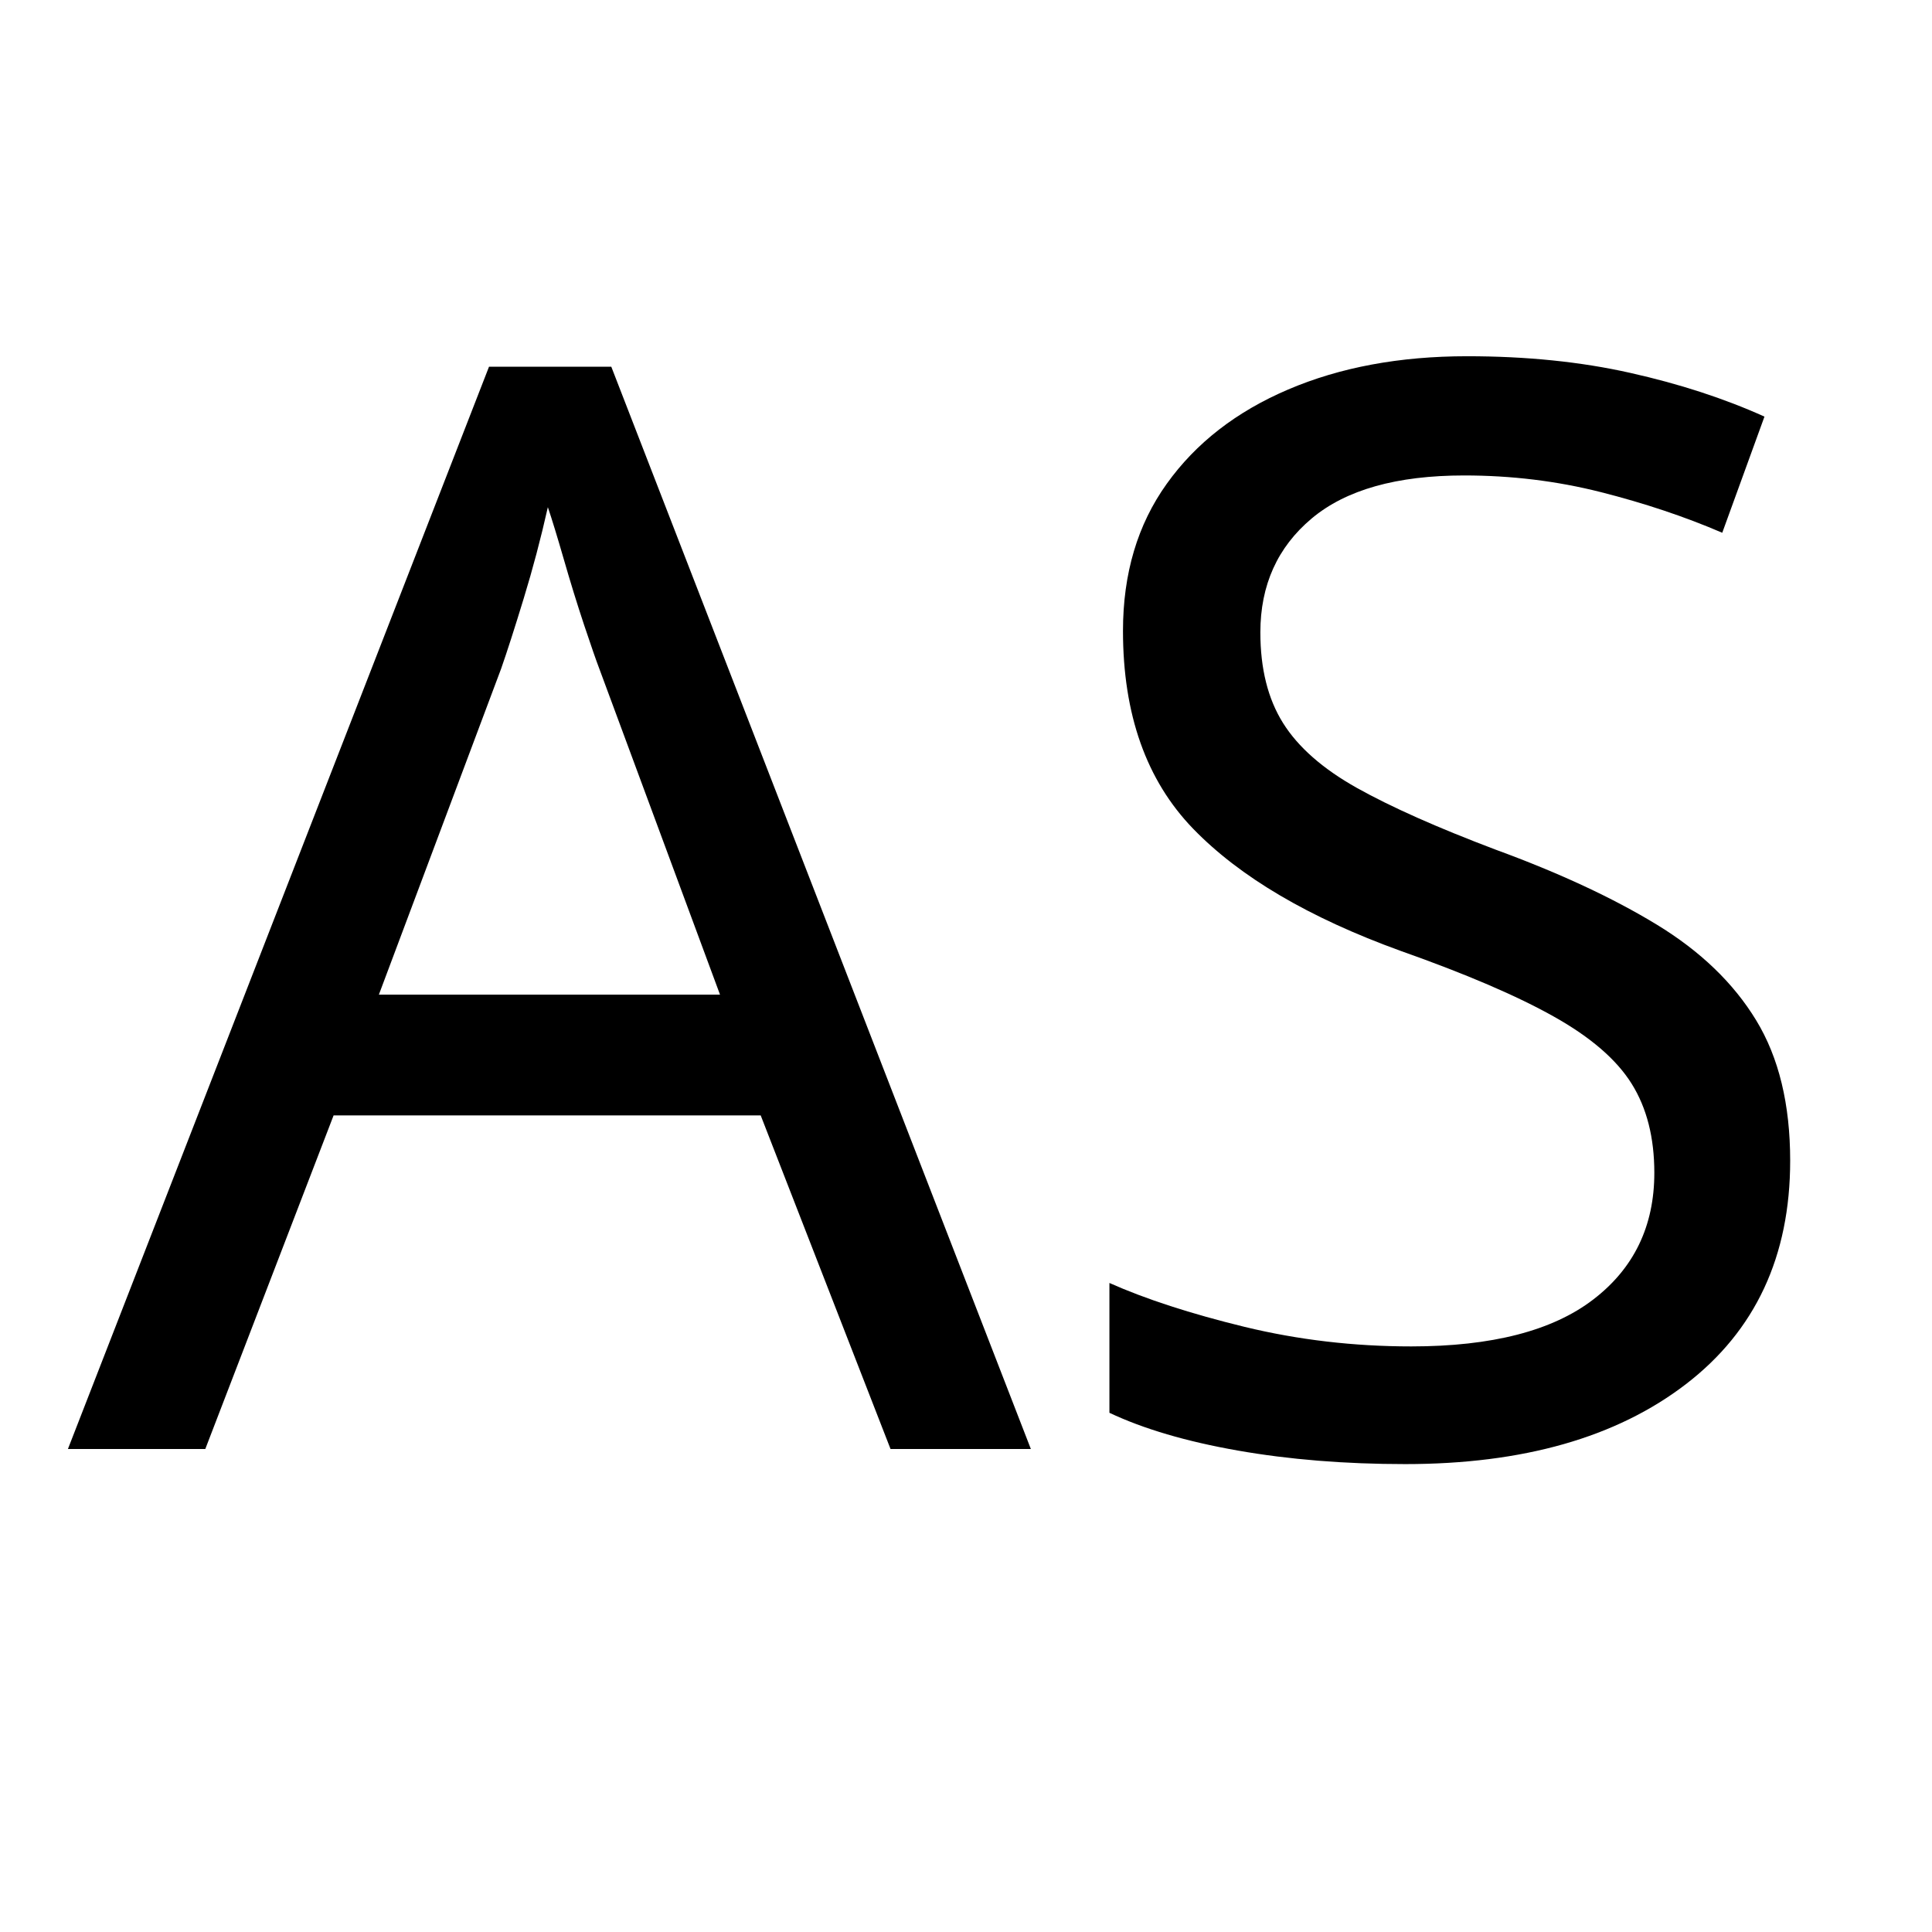
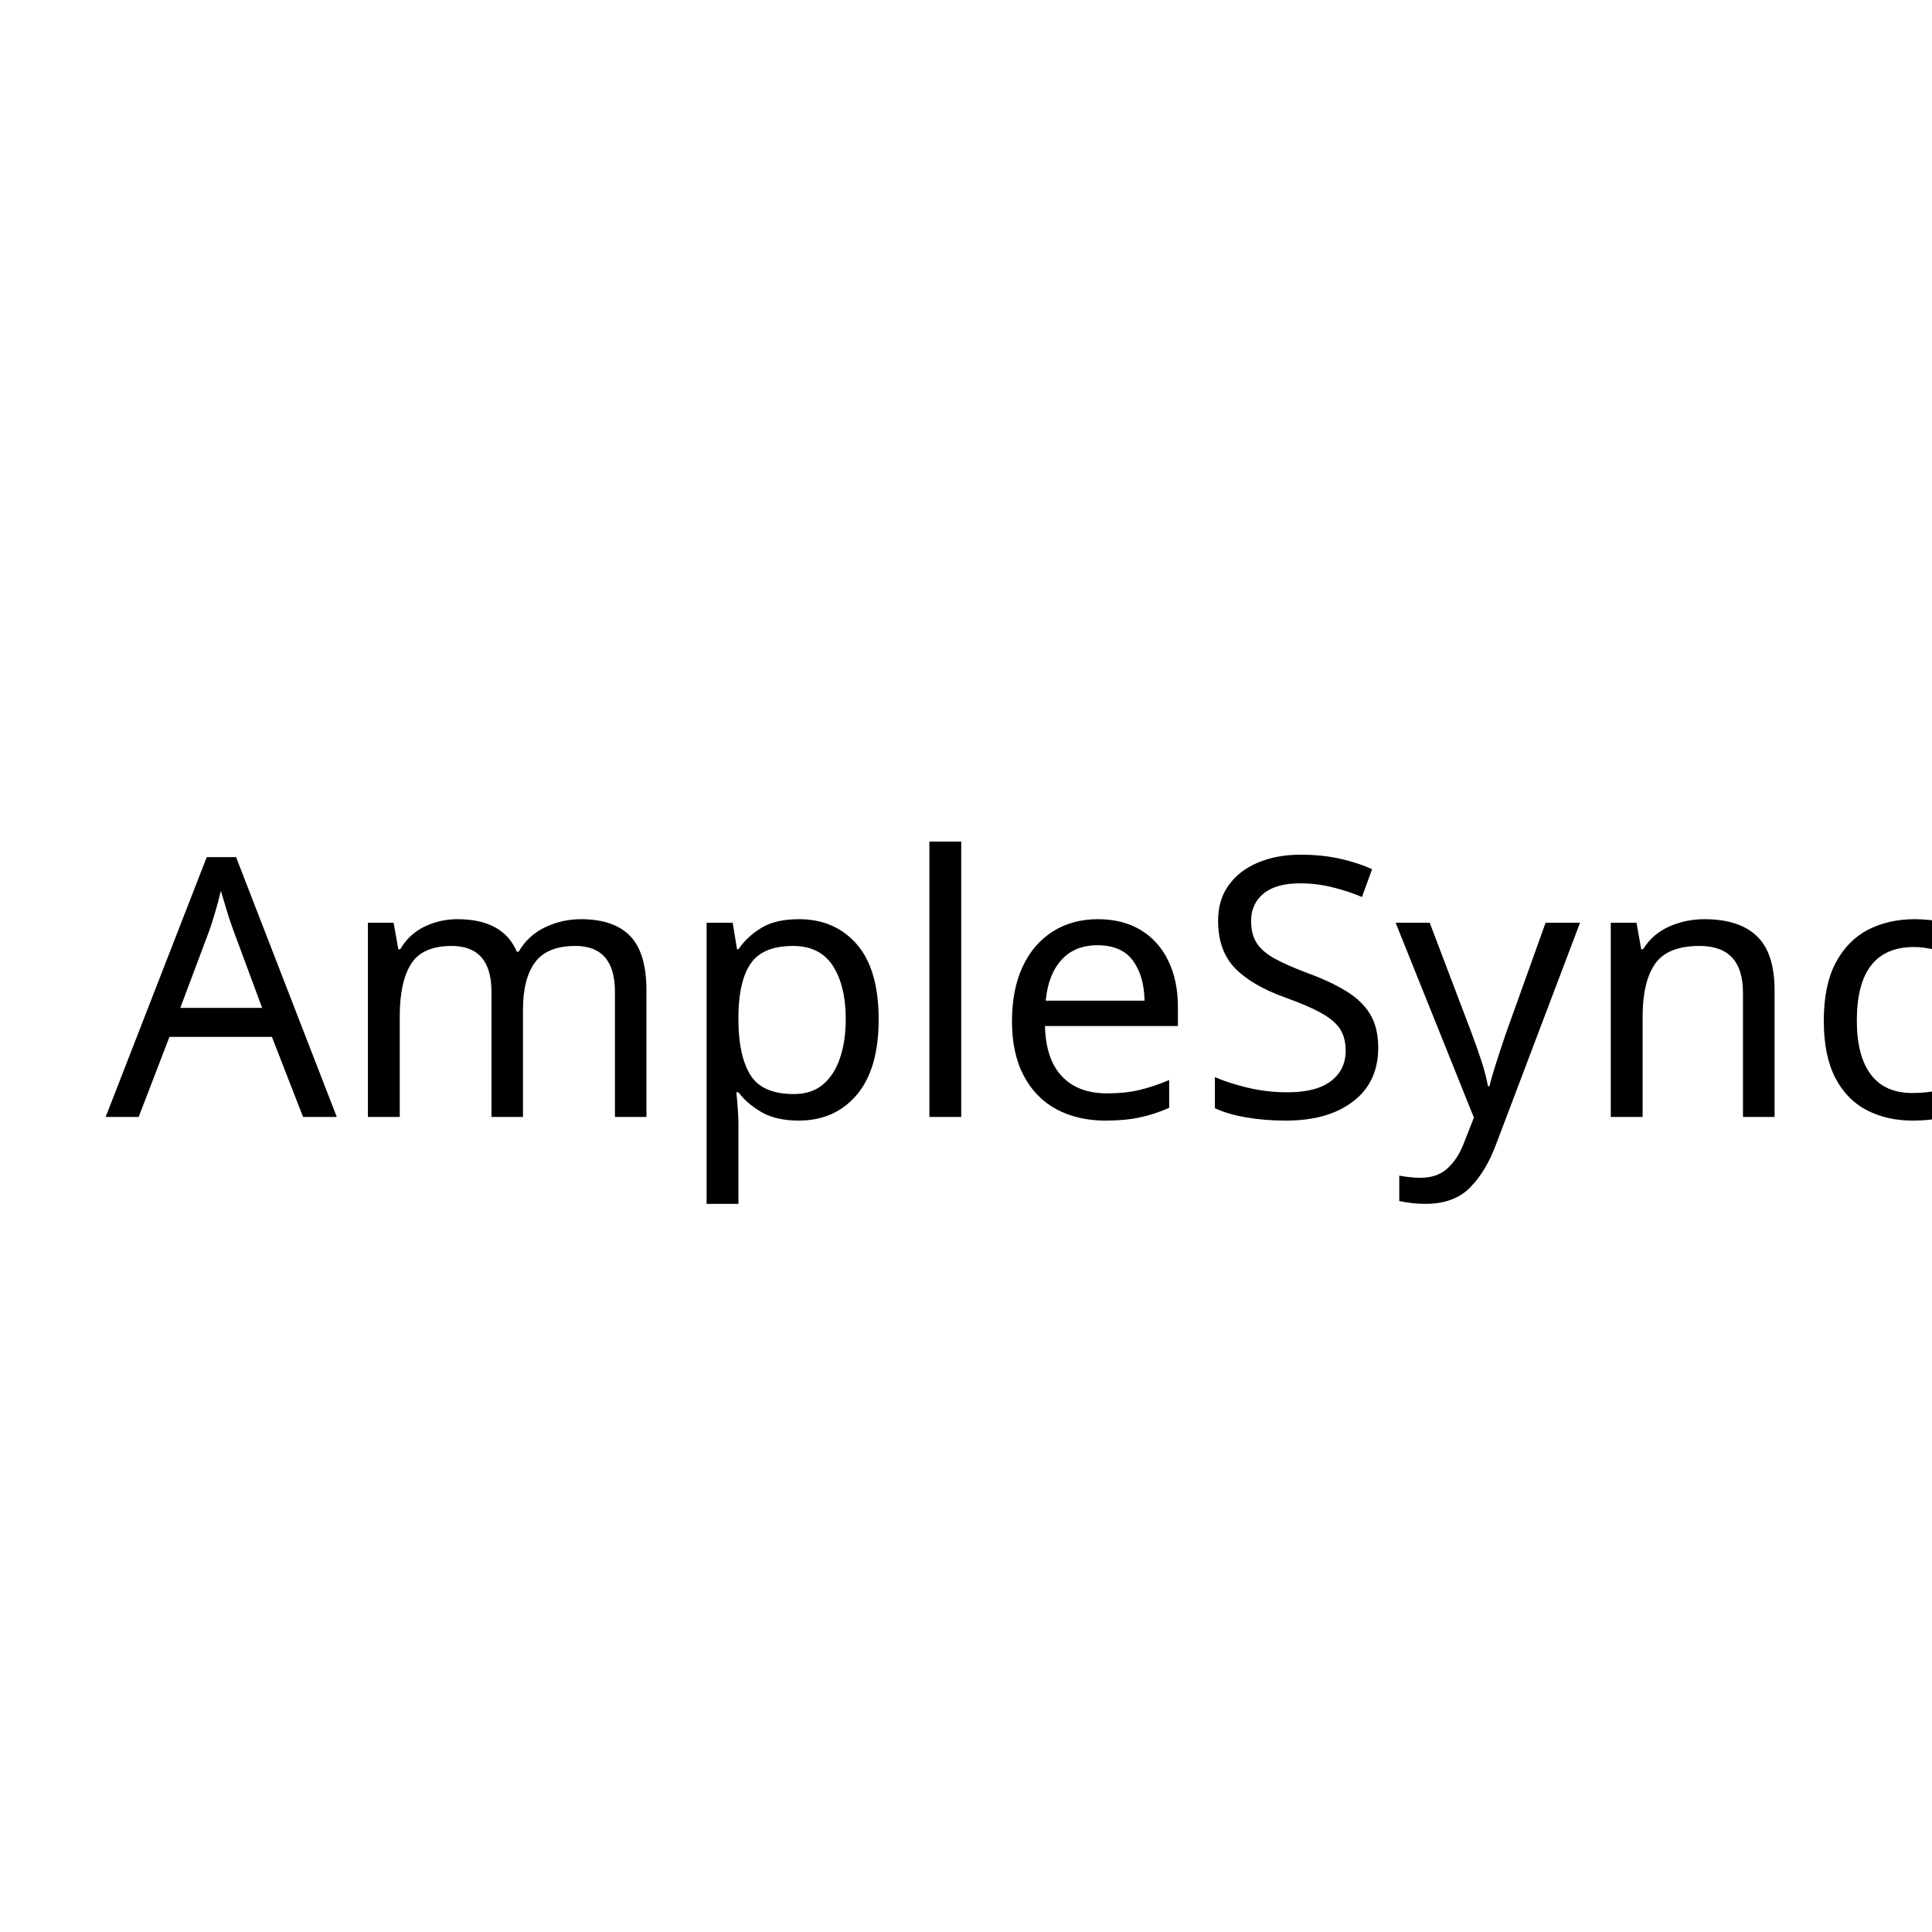
<svg xmlns="http://www.w3.org/2000/svg" width="256px" height="256px" viewBox="0 0 256 256" version="1.1" id="SVGRoot">
  <defs id="defs815" />
  <g id="layer1">
    <text xml:space="preserve" style="font-style:normal;font-weight:normal;font-size:64px;line-height:1.25;font-family:sans-serif;letter-spacing:0px;word-spacing:0px;fill:#000000;fill-opacity:1;stroke:none;" x="41" y="78" id="text1373">
      <tspan id="tspan1371" x="41" y="253.167" />
    </text>
-     <text xml:space="preserve" style="font-style:normal;font-weight:normal;font-size:64px;line-height:1.25;font-family:sans-serif;letter-spacing:0px;word-spacing:0px;fill:#000000;fill-opacity:1;stroke:none" x="9" y="192" id="text1389">
-       <tspan id="tspan1387" x="9" y="192" style="font-style:normal;font-variant:normal;font-weight:normal;font-stretch:normal;font-size:200px;font-family:'AR DESTINE';-inkscape-font-specification:'AR DESTINE weight=101'">AS</tspan>
+     <text xml:space="preserve" style="font-style:normal;font-weight:normal;font-size:64px;line-height:1.25;font-family:sans-serif;letter-spacing:0px;word-spacing:0px;fill:#000000;fill-opacity:1;stroke:none" x="14" y="148" id="text1389">
+       <tspan id="tspan1387" x="14" y="148" style="font-style:normal;font-variant:normal;font-weight:normal;font-stretch:normal;font-size:48px;font-family:'AR DESTINE';-inkscape-font-specification:'AR DESTINE weight=101'">AmpleSync</tspan>
    </text>
  </g>
</svg>
